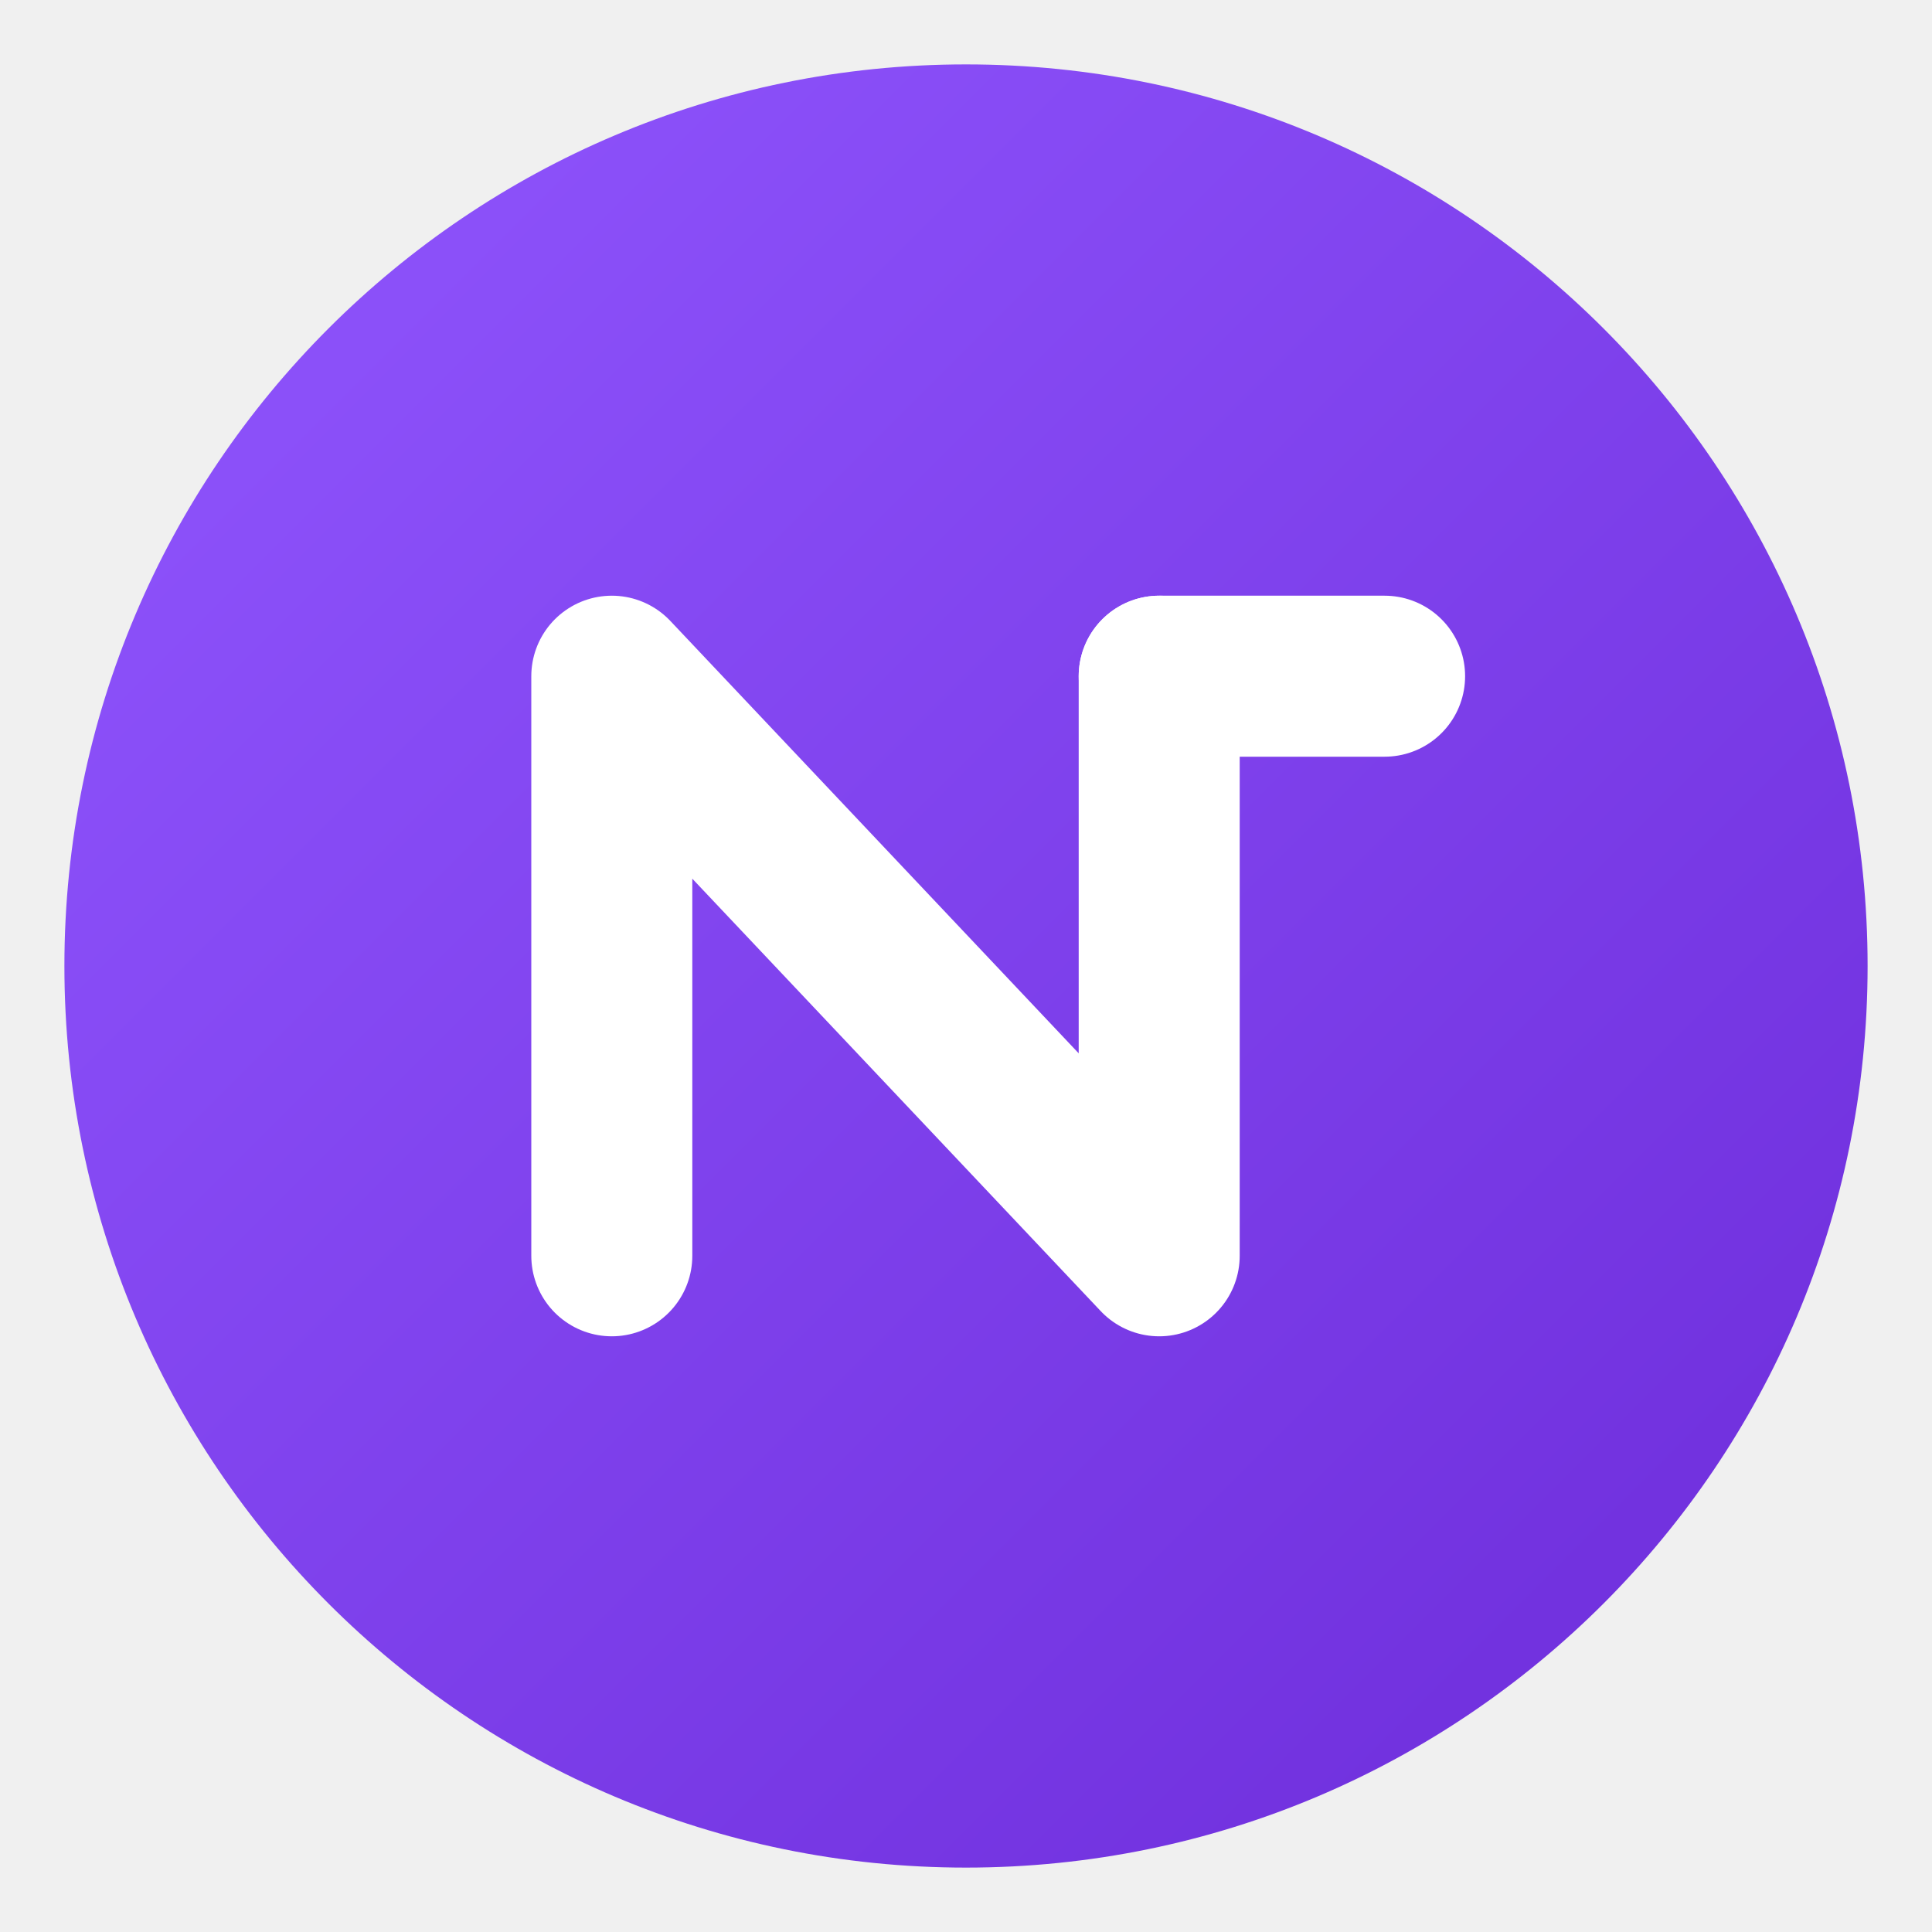
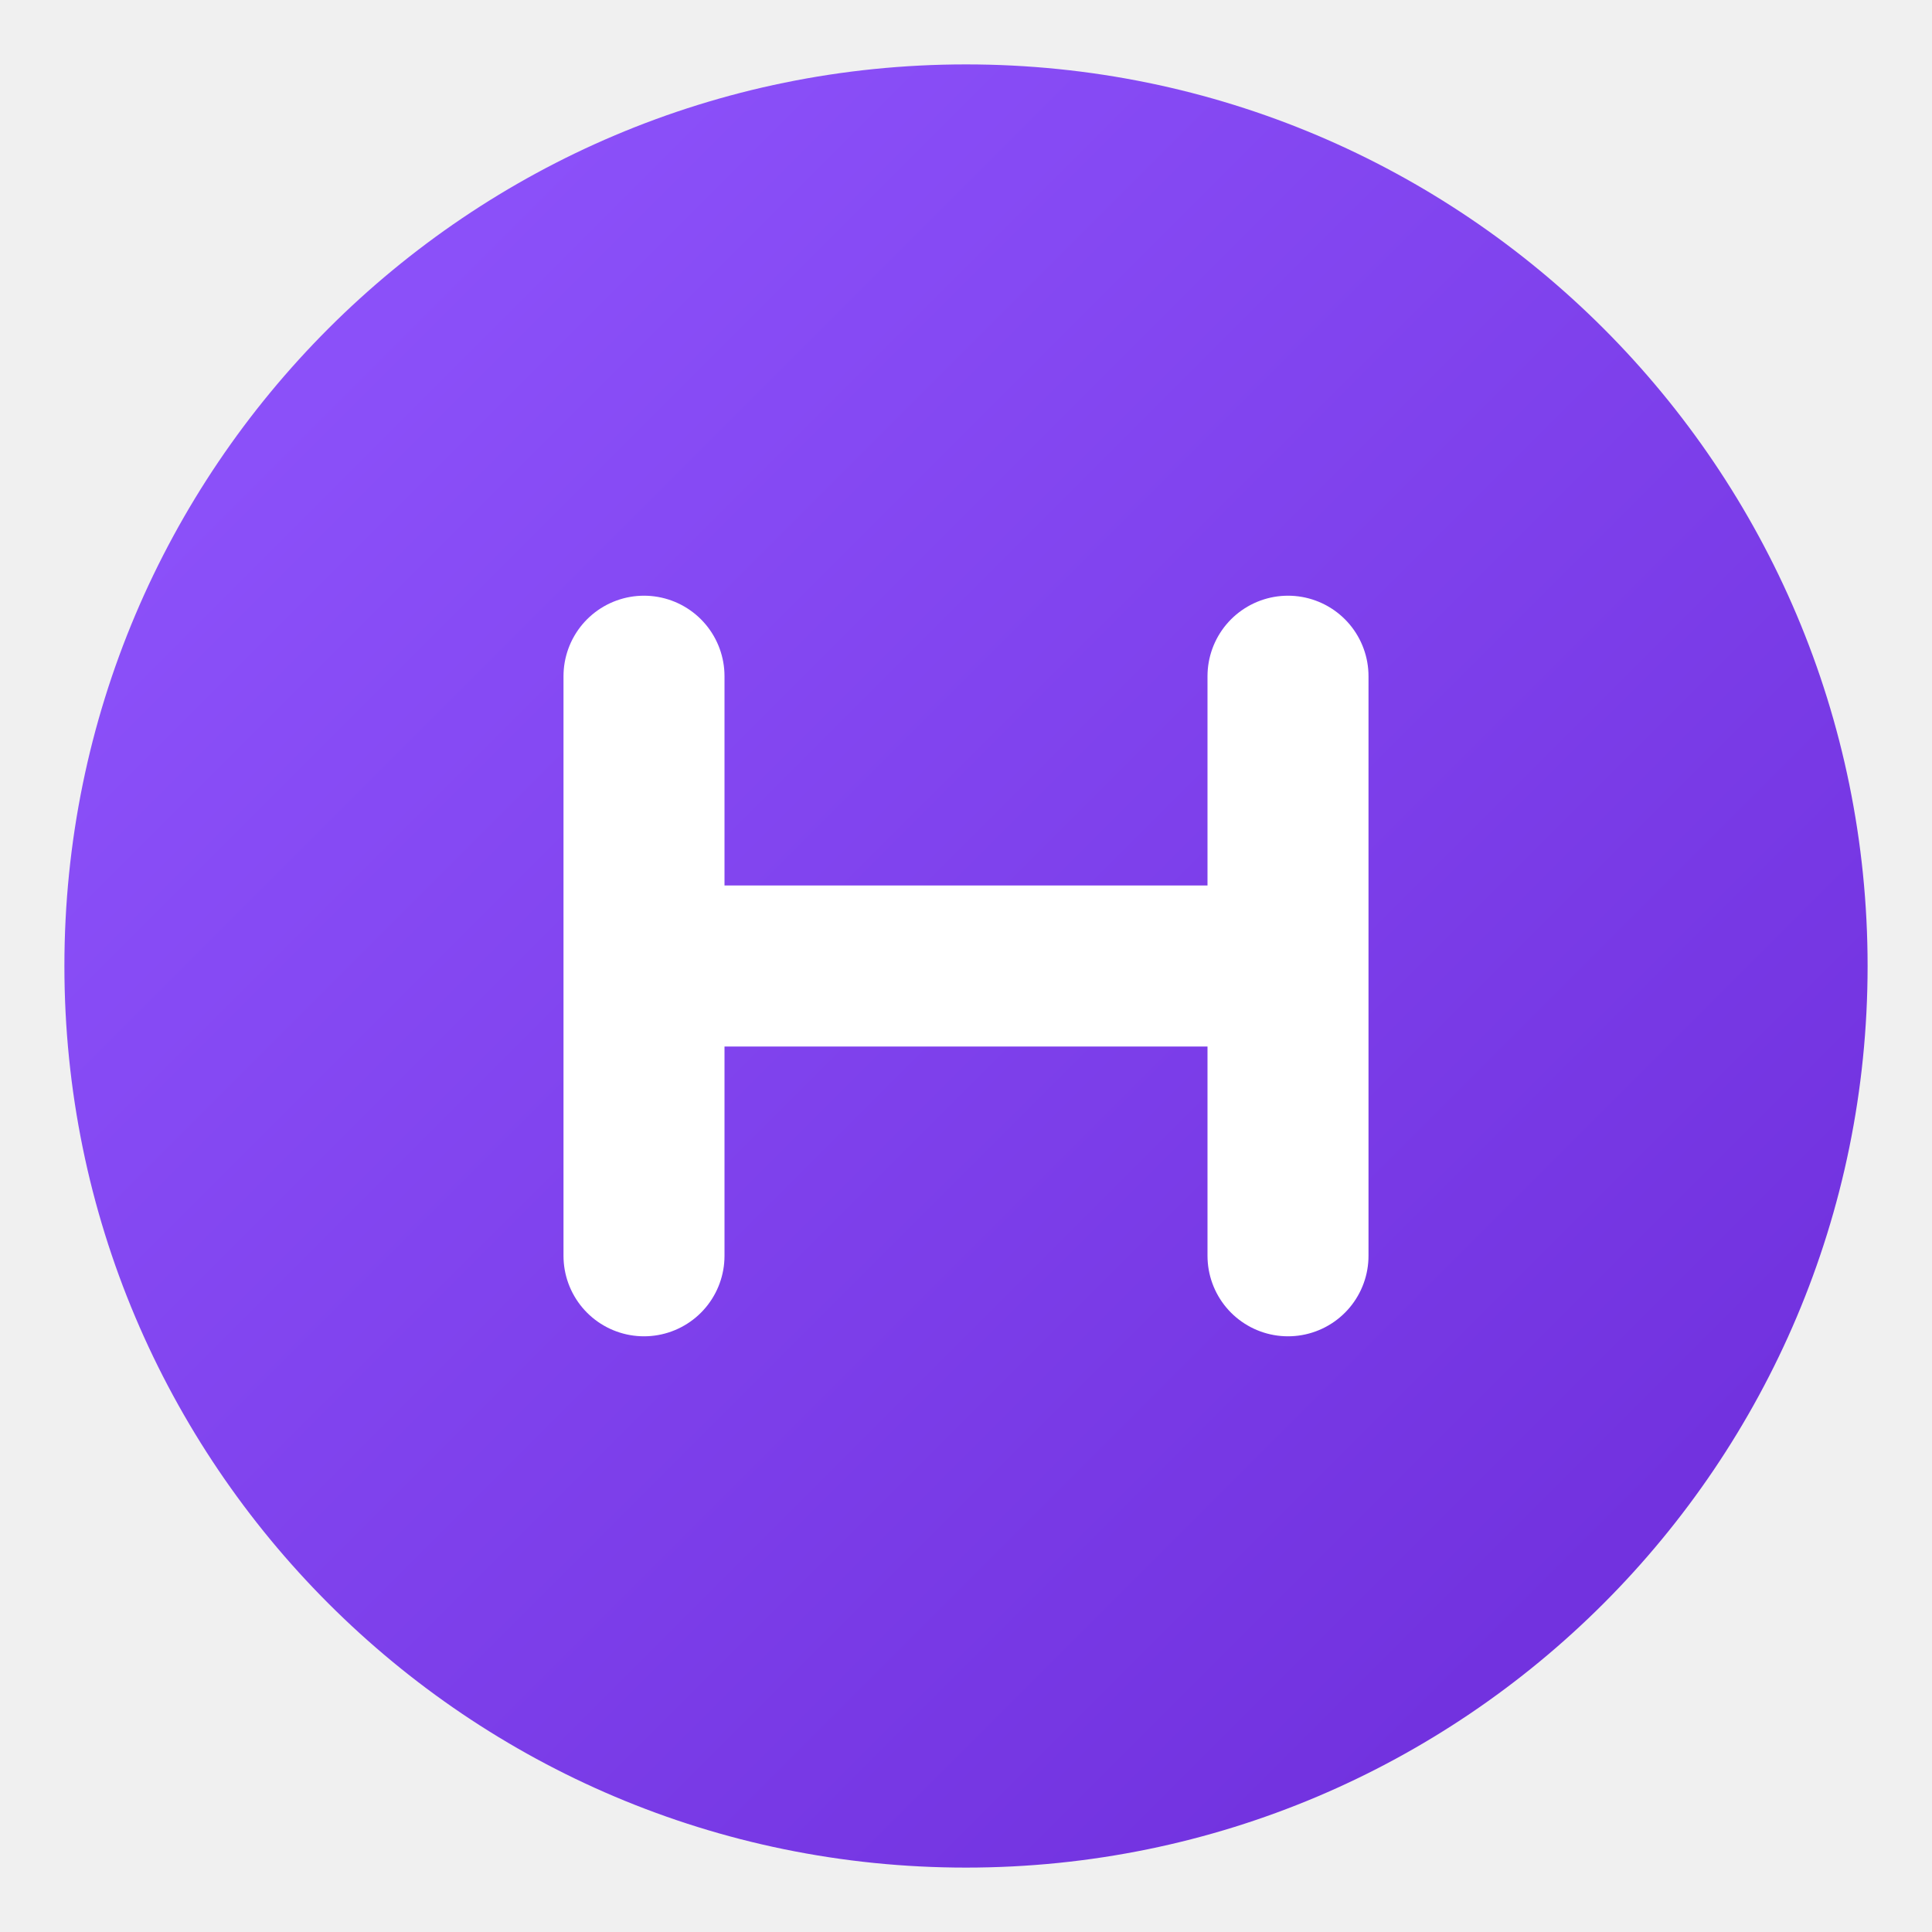
- <svg xmlns="http://www.w3.org/2000/svg" width="120" height="120" viewBox="0 0 120 120" role="img" aria-label="NCRJobs logo">
+ <svg xmlns="http://www.w3.org/2000/svg" width="120" height="120" viewBox="0 0 120 120" role="img" aria-label="HireVerse logo">
  <defs>
-     <linearGradient id="ncrjobs-mark" x1="0" y1="0" x2="1" y2="1">
+     <linearGradient id="hireverse-mark" x1="0" y1="0" x2="1" y2="1">
      <stop offset="0%" stop-color="#9157ff" />
      <stop offset="100%" stop-color="#6c2bd9" />
    </linearGradient>
  </defs>
-   <circle cx="60" cy="60" r="56" fill="url(#ncrjobs-mark)" />
-   <path d="M38 78 V42 L72 78 V42" fill="none" stroke="#ffffff" stroke-width="10" stroke-linecap="round" stroke-linejoin="round" />
-   <path d="M72 42 L86 42" fill="none" stroke="#ffffff" stroke-width="10" stroke-linecap="round" />
+   <circle cx="60" cy="60" r="56" fill="url(#hireverse-mark)" />
+   <path d="M40 78 V42 M40 60 L80 60 M80 78 V42" fill="none" stroke="#ffffff" stroke-width="10" stroke-linecap="round" stroke-linejoin="round" />
</svg>
